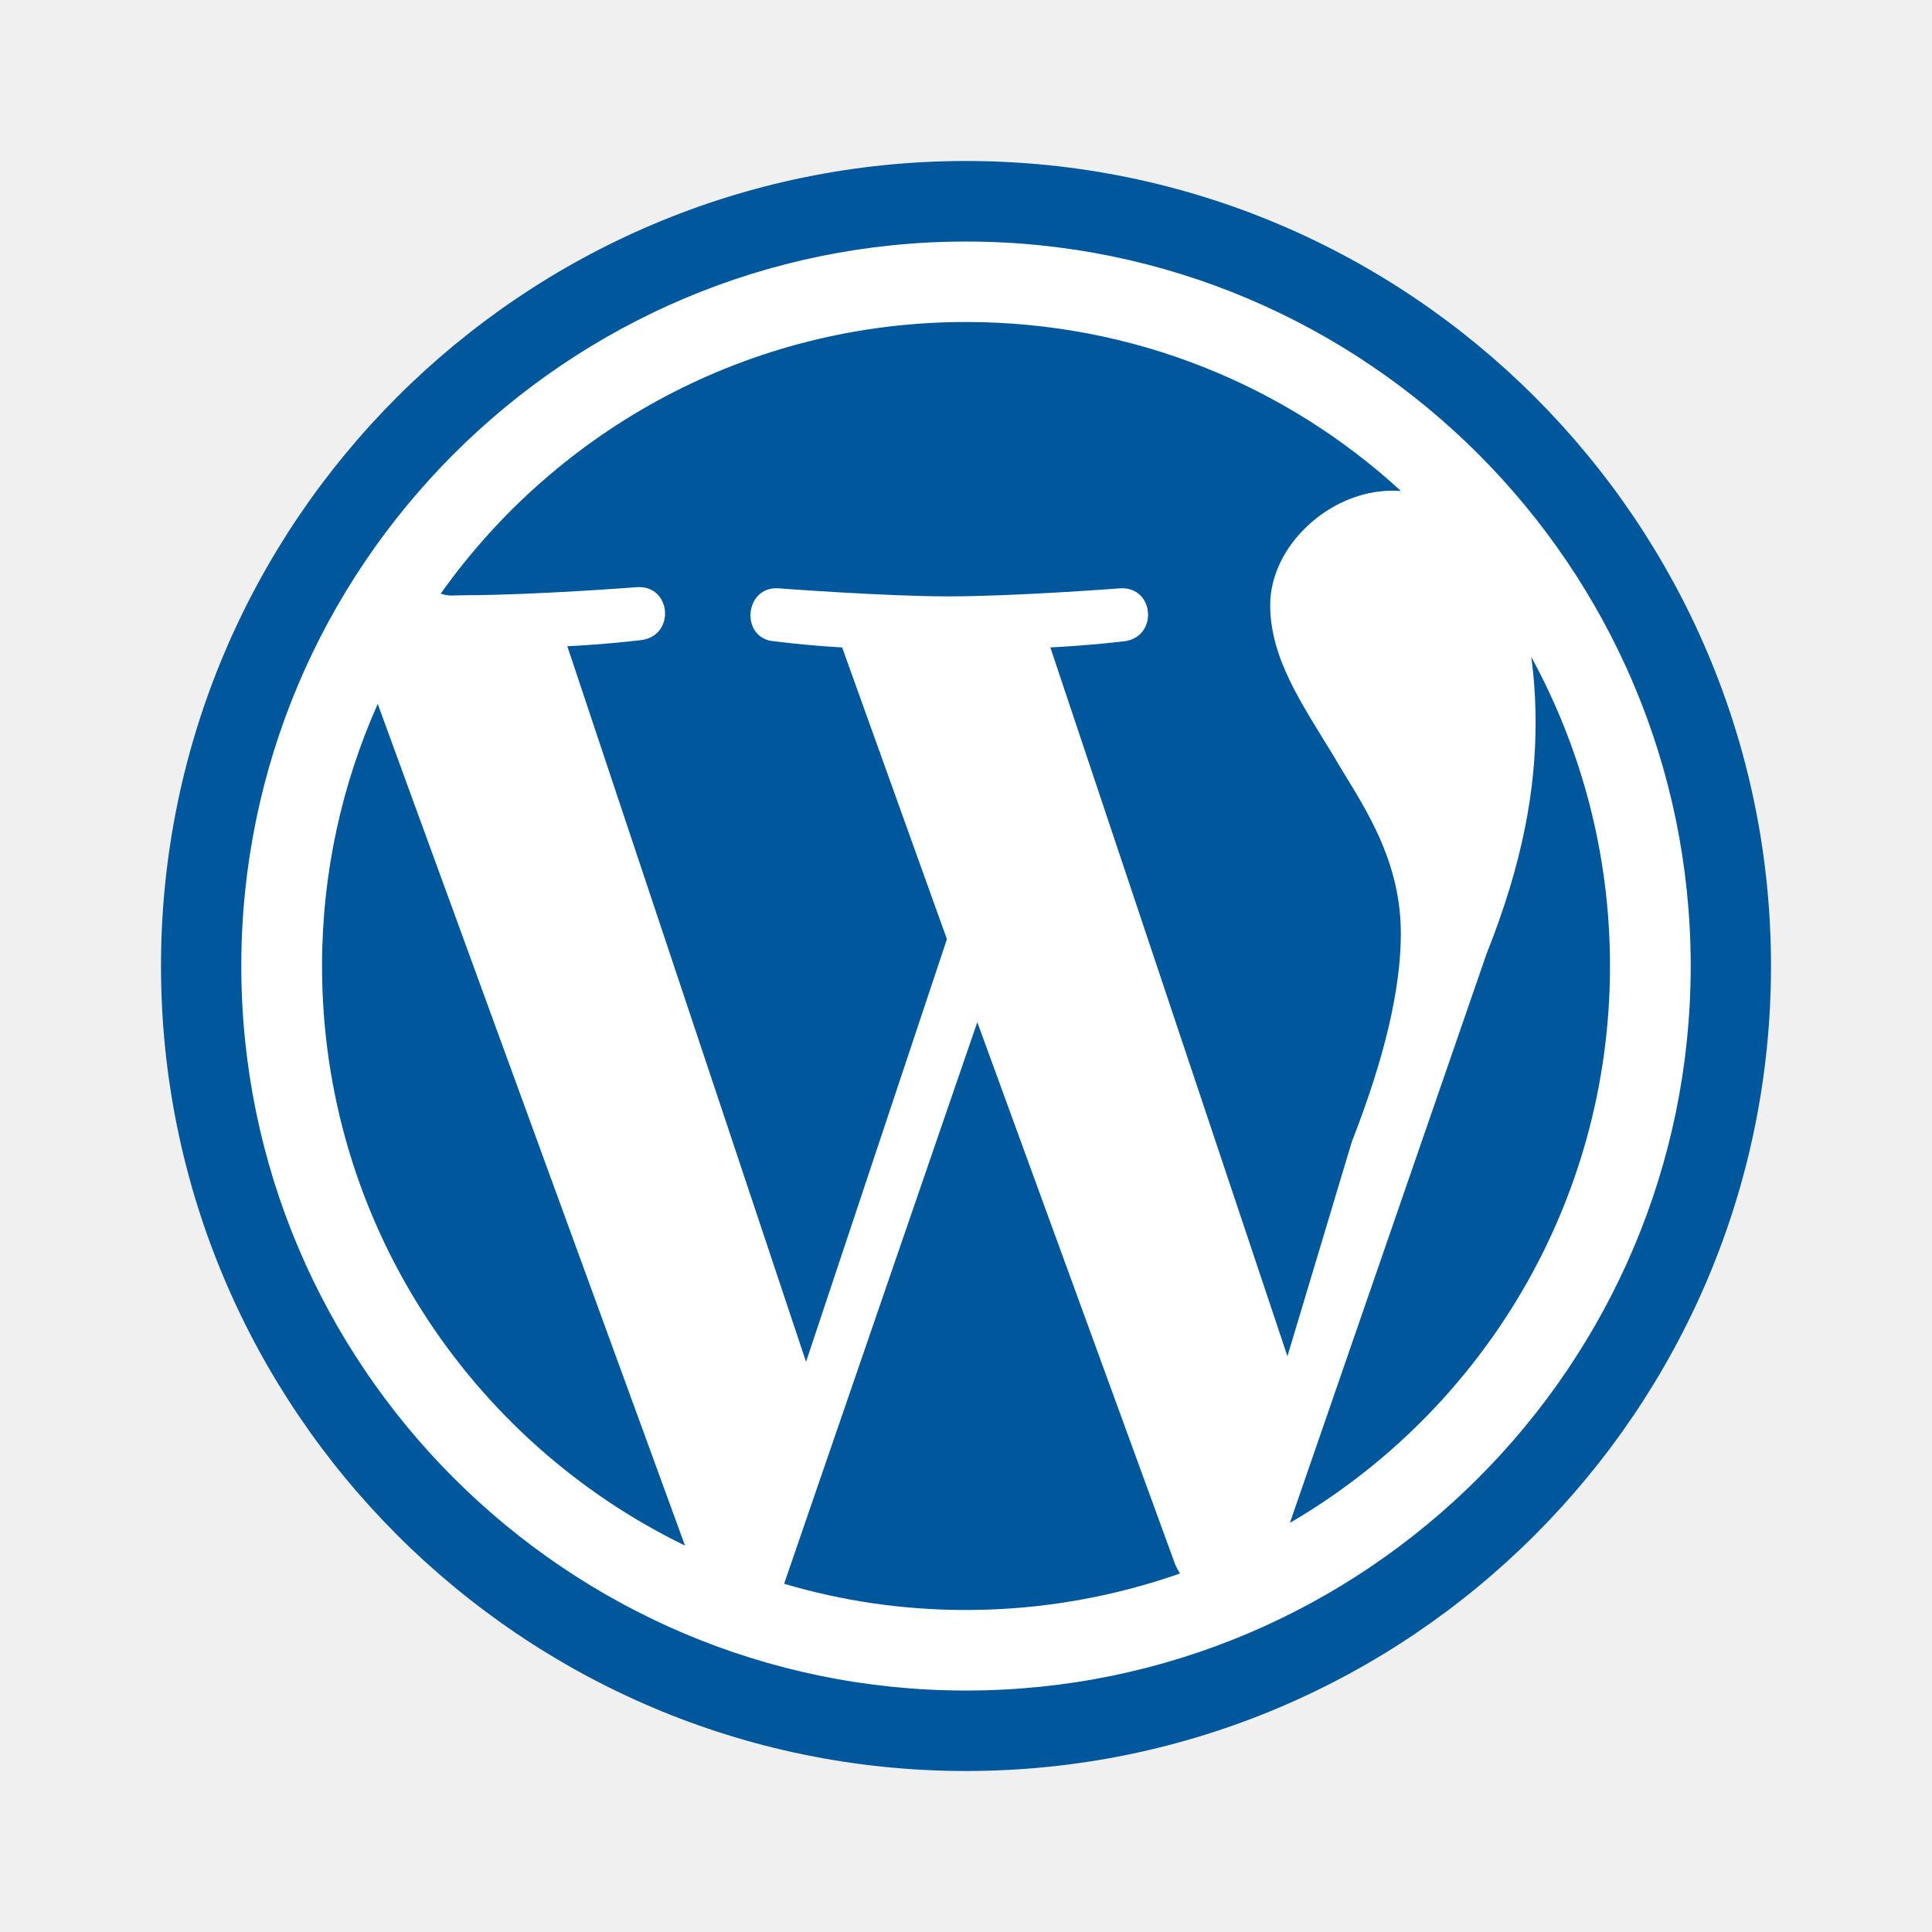
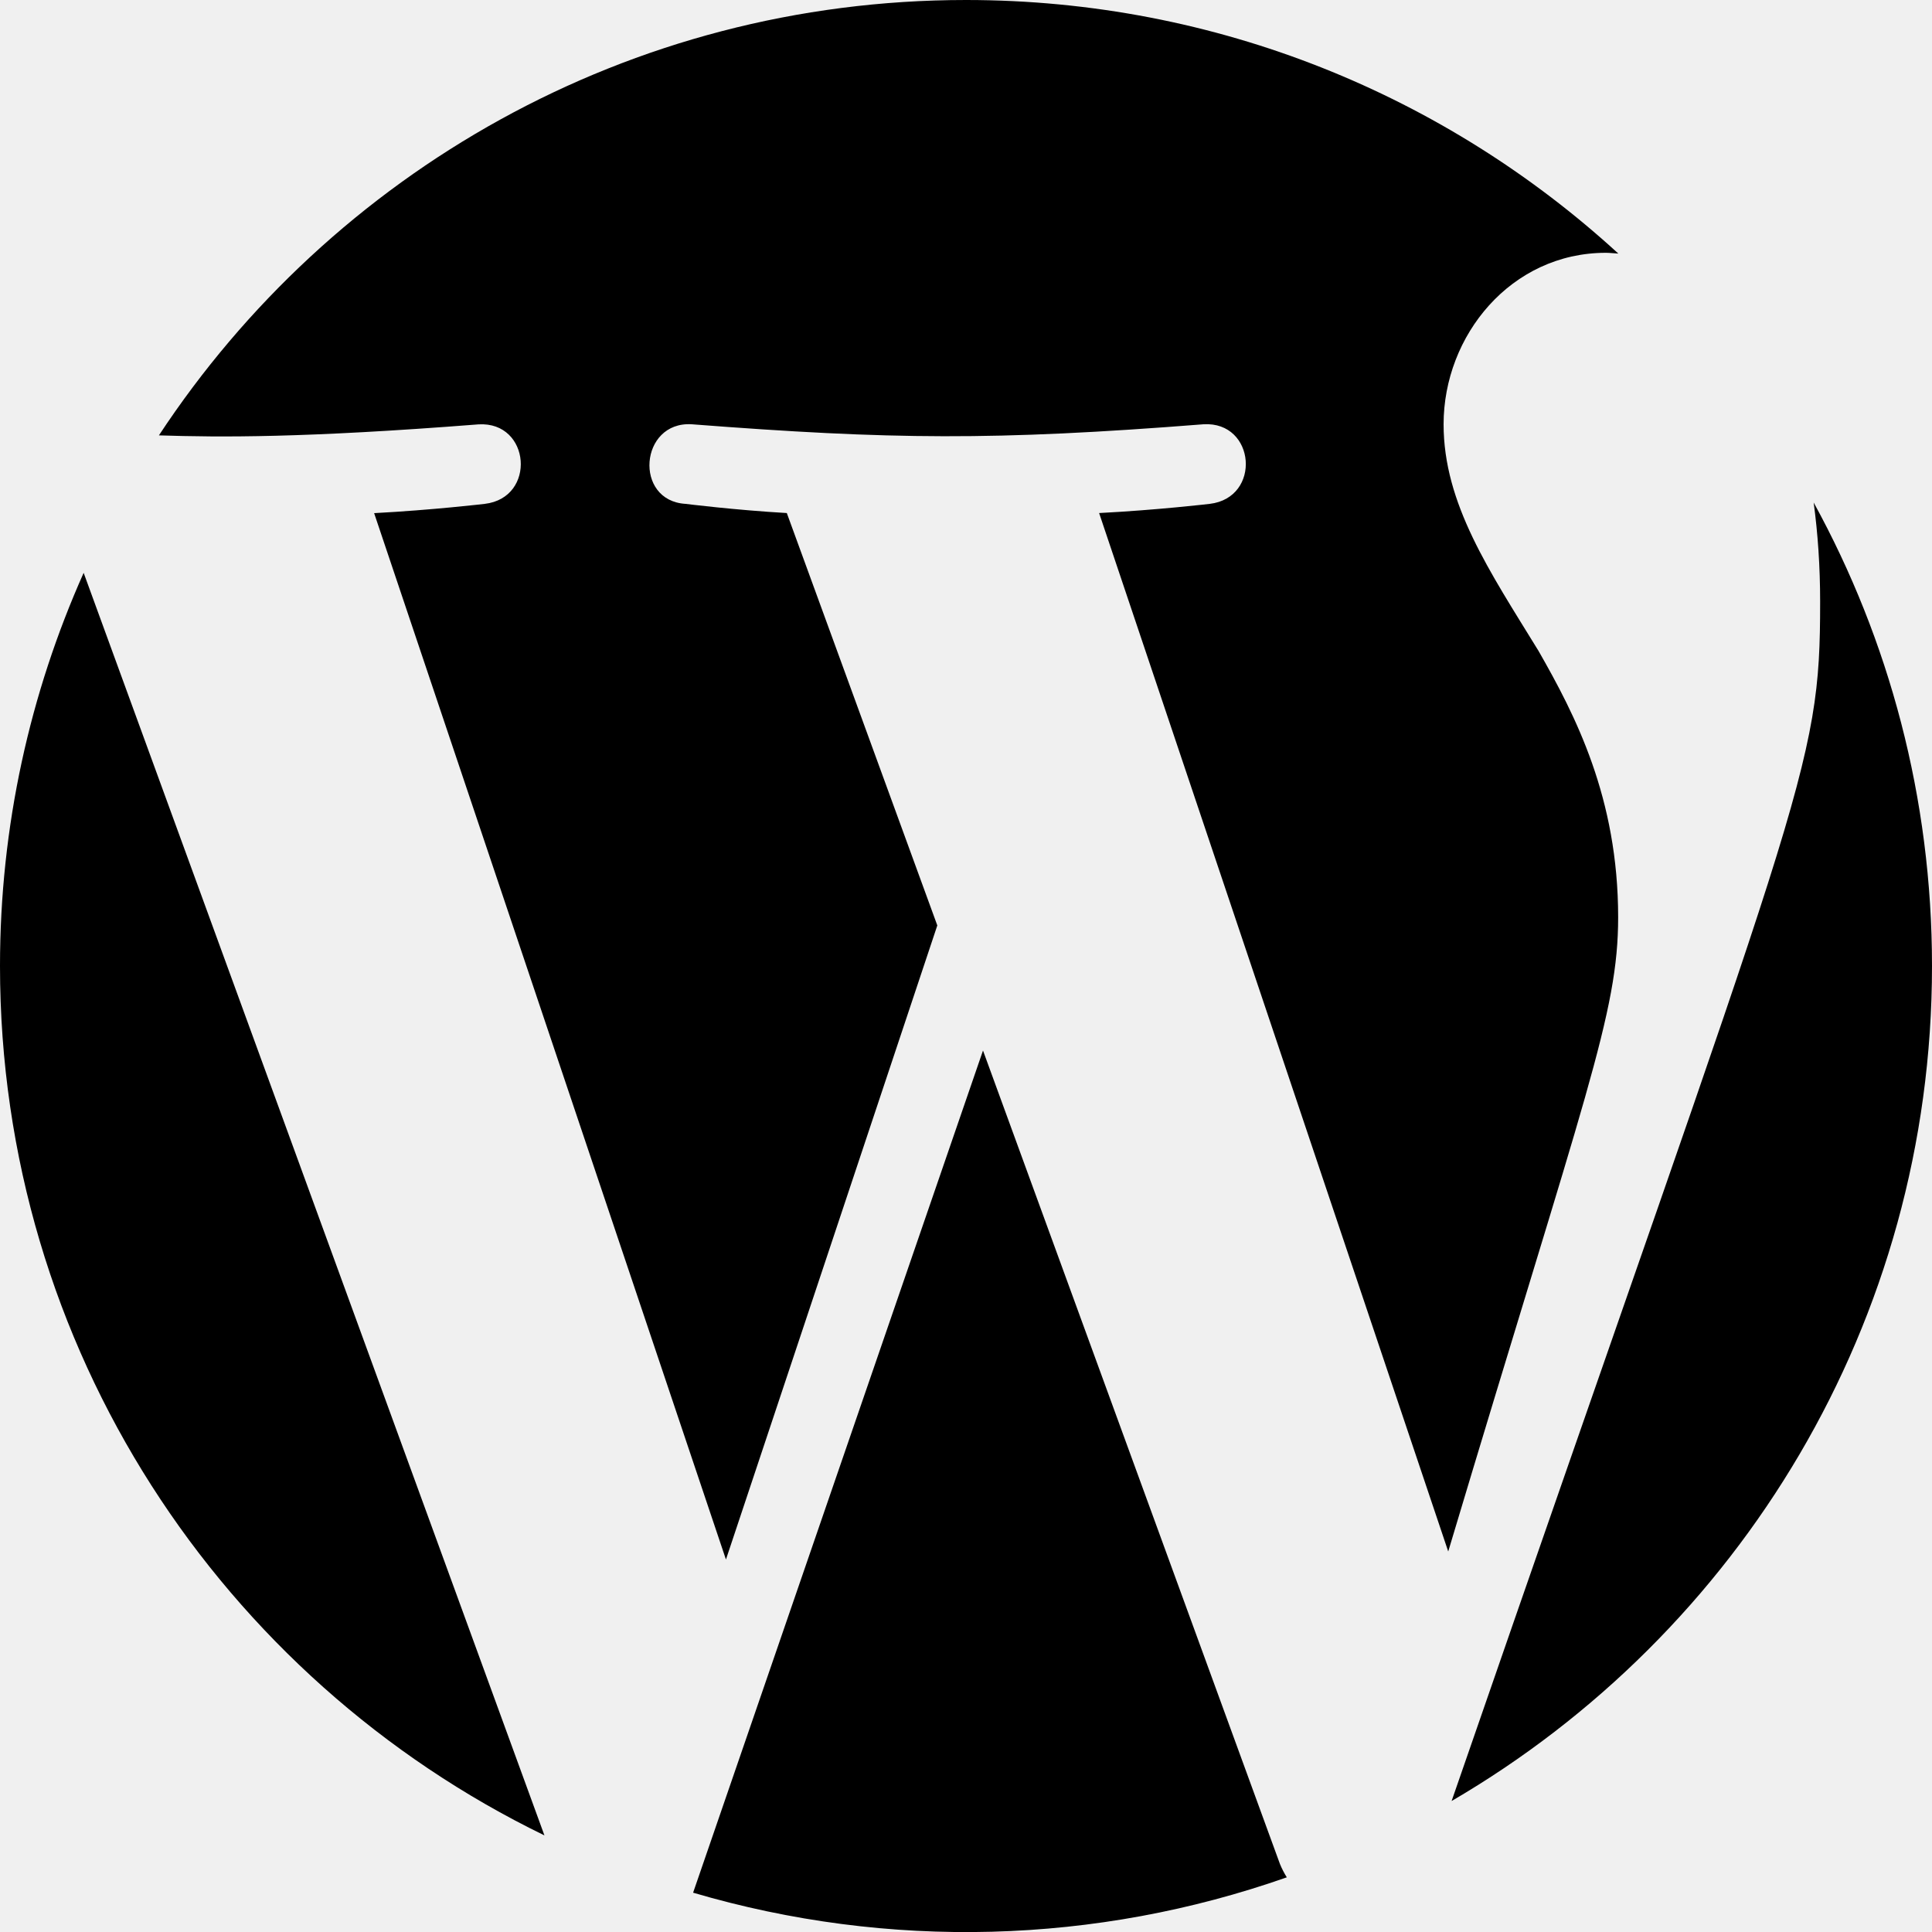
- <svg xmlns="http://www.w3.org/2000/svg" viewBox="0 0 48 48" width="150px" height="150px">
-   <path fill="#fff" d="M24 4.05A19.95 19.95 0 1 0 24 43.95A19.95 19.95 0 1 0 24 4.05Z" />
-   <path fill="#01579b" d="M8.001,24c0,6.336,3.68,11.806,9.018,14.4L9.385,17.488C8.498,19.479,8.001,21.676,8.001,24z M34.804,23.194c0-1.977-1.063-3.35-1.67-4.412c-0.813-1.329-1.576-2.437-1.576-3.752c0-1.465,1.471-2.84,3.041-2.84 c0.071,0,0.135,0.006,0.206,0.008C31.961,9.584,28.168,8,24.001,8c-5.389,0-10.153,2.666-13.052,6.749 c0.228,0.074,0.307,0.039,0.611,0.039c1.669,0,4.264-0.2,4.264-0.2c0.86-0.057,0.965,1.212,0.099,1.316c0,0-0.864,0.105-1.828,0.152 l5.931,17.778l3.5-10.501l-2.603-7.248c-0.861-0.046-1.679-0.152-1.679-0.152c-0.862-0.056-0.762-1.375,0.098-1.316 c0,0,2.648,0.2,4.217,0.2c1.675,0,4.264-0.2,4.264-0.2c0.861-0.057,0.965,1.212,0.104,1.316c0,0-0.87,0.105-1.832,0.152l5.891,17.61 l1.599-5.326C34.399,26.289,34.804,24.569,34.804,23.194z M24.281,25.396l-4.8,13.952c1.436,0.426,2.95,0.652,4.52,0.652 c1.861,0,3.649-0.324,5.316-0.907c-0.04-0.071-0.085-0.143-0.118-0.22L24.281,25.396z M38.043,16.318 c0.071,0.51,0.108,1.059,0.108,1.645c0,1.628-0.306,3.451-1.219,5.737l-4.885,14.135C36.805,35.063,40,29.902,40,24 C40,21.219,39.289,18.604,38.043,16.318z" />
-   <path fill="#01579b" d="M4,24c0,11.024,8.97,20,19.999,20C35.03,44,44,35.024,44,24S35.03,4,24,4S4,12.976,4,24z M5.995,24 c0-9.924,8.074-17.999,18.004-17.999S42.005,14.076,42.005,24S33.929,42.001,24,42.001C14.072,42.001,5.995,33.924,5.995,24z" />
+ <svg xmlns="http://www.w3.org/2000/svg" width="800px" height="800px" viewBox="0 0 20 20" version="1.1" fill="#000000">
+   <g id="SVGRepo_bgCarrier" stroke-width="0" />
+   <g id="SVGRepo_tracerCarrier" stroke-linecap="round" stroke-linejoin="round" />
+   <g id="SVGRepo_iconCarrier">
+     <defs> </defs>
+     <g id="Page-1" stroke="none" stroke-width="1" fill="none" fill-rule="evenodd">
+       <g id="Dribbble-Light-Preview" transform="translate(-260, -7559)" fill="#000000">
+         <g id="icons" transform="translate(56, 160)">
+           <path d="M222.775,7404.202 C222.818,7404.521 222.842,7404.862 222.842,7405.23 C222.842,7406.988 222.679,7407.087 219.027,7417.644 C222,7415.91 224,7412.689 224,7409 C224,7407.261 223.556,7405.626 222.775,7404.202 L222.775,7404.202 Z M214.176,7409.875 L211.175,7418.593 C213.2,7419.189 215.346,7419.128 217.321,7418.434 C217.294,7418.391 217.27,7418.345 217.25,7418.296 L214.176,7409.875 Z M220.751,7408.495 C220.751,7407.259 220.307,7406.403 219.926,7405.737 C219.42,7404.913 218.944,7404.216 218.944,7403.392 C218.944,7402.473 219.642,7401.617 220.624,7401.617 C220.668,7401.617 220.71,7401.623 220.753,7401.625 C218.974,7399.995 216.604,7399 214,7399 C210.507,7399 207.433,7400.792 205.645,7403.507 C206.282,7403.527 207.137,7403.535 208.954,7403.393 C209.493,7403.361 209.556,7404.153 209.018,7404.216 C209.018,7404.216 208.476,7404.28 207.873,7404.312 L211.515,7415.144 L213.703,7408.58 L212.145,7404.311 C211.607,7404.28 211.097,7404.216 211.097,7404.216 C210.558,7404.184 210.621,7403.36 211.16,7403.392 C213.227,7403.551 214.285,7403.563 216.459,7403.392 C216.998,7403.36 217.062,7404.152 216.523,7404.216 C216.523,7404.216 215.98,7404.28 215.378,7404.311 L218.992,7415.061 C220.419,7410.293 220.751,7409.495 220.751,7408.495 L220.751,7408.495 Z M204,7409 C204,7412.958 206.3,7416.379 209.636,7418 L204.866,7404.93 C204.311,7406.174 204,7407.55 204,7409 L204,7409 Z" id="wordpress-[#139]"> </path>
+         </g>
+       </g>
+     </g>
+   </g>
</svg>
